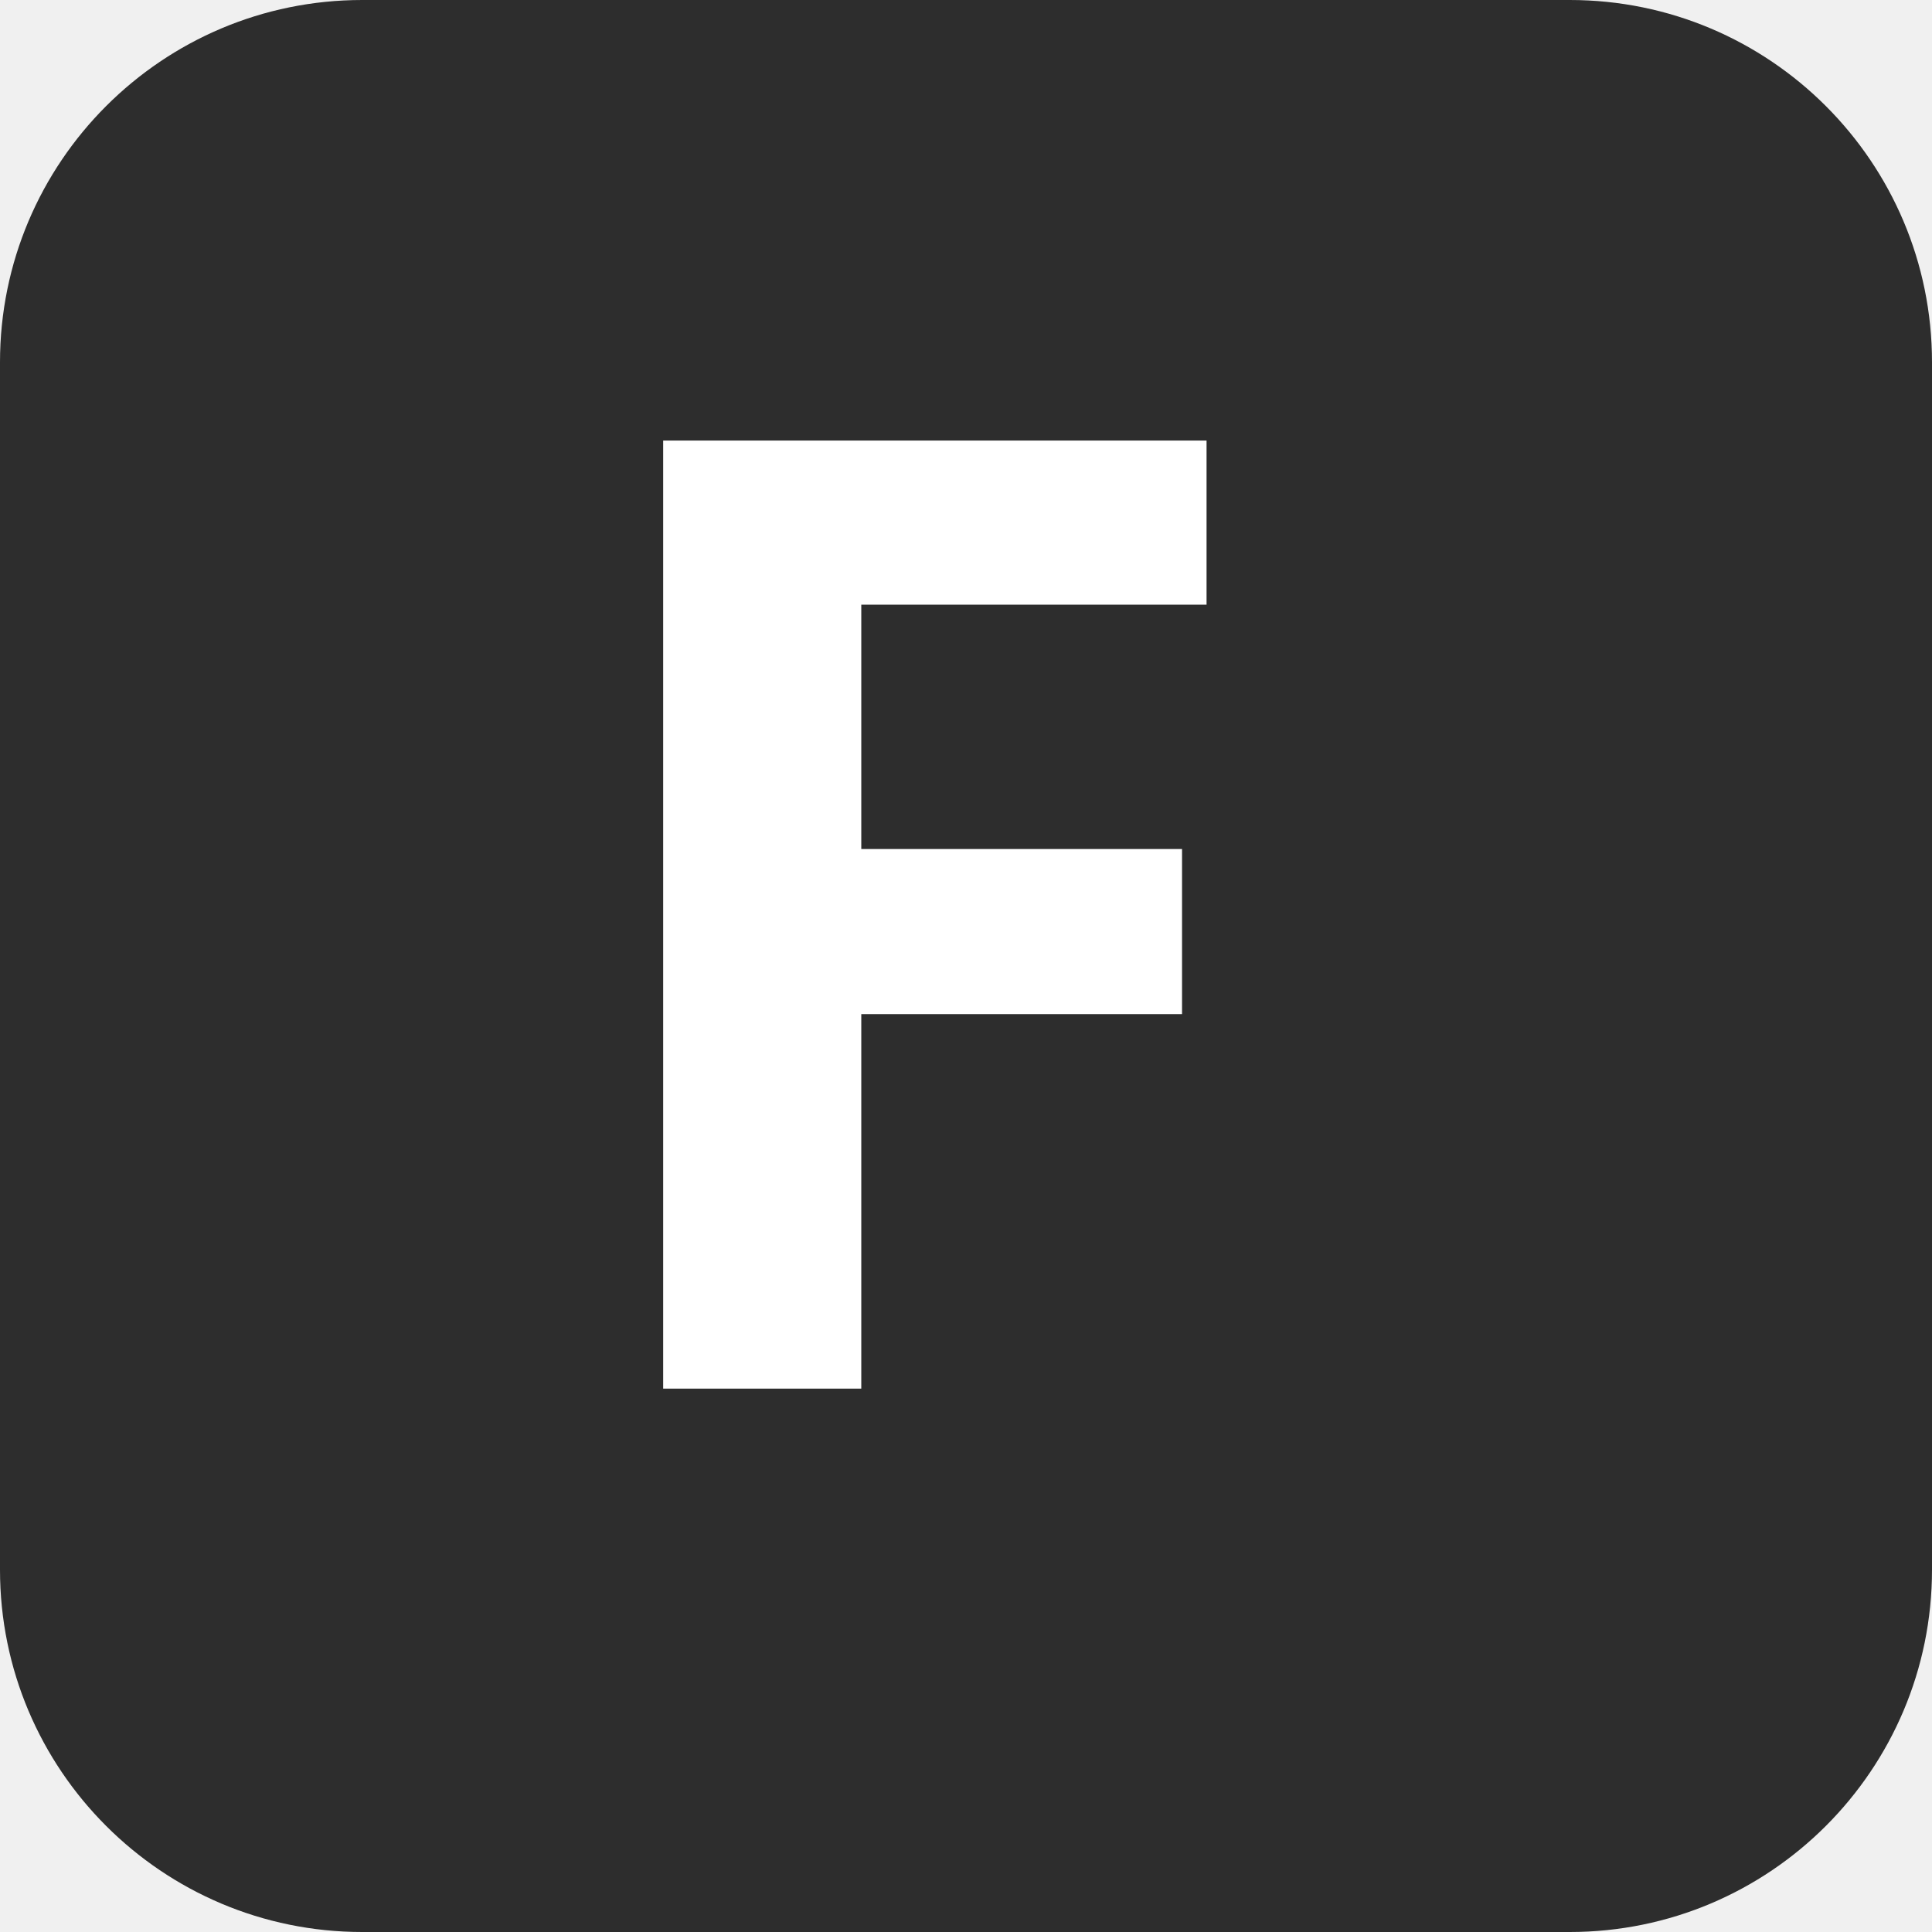
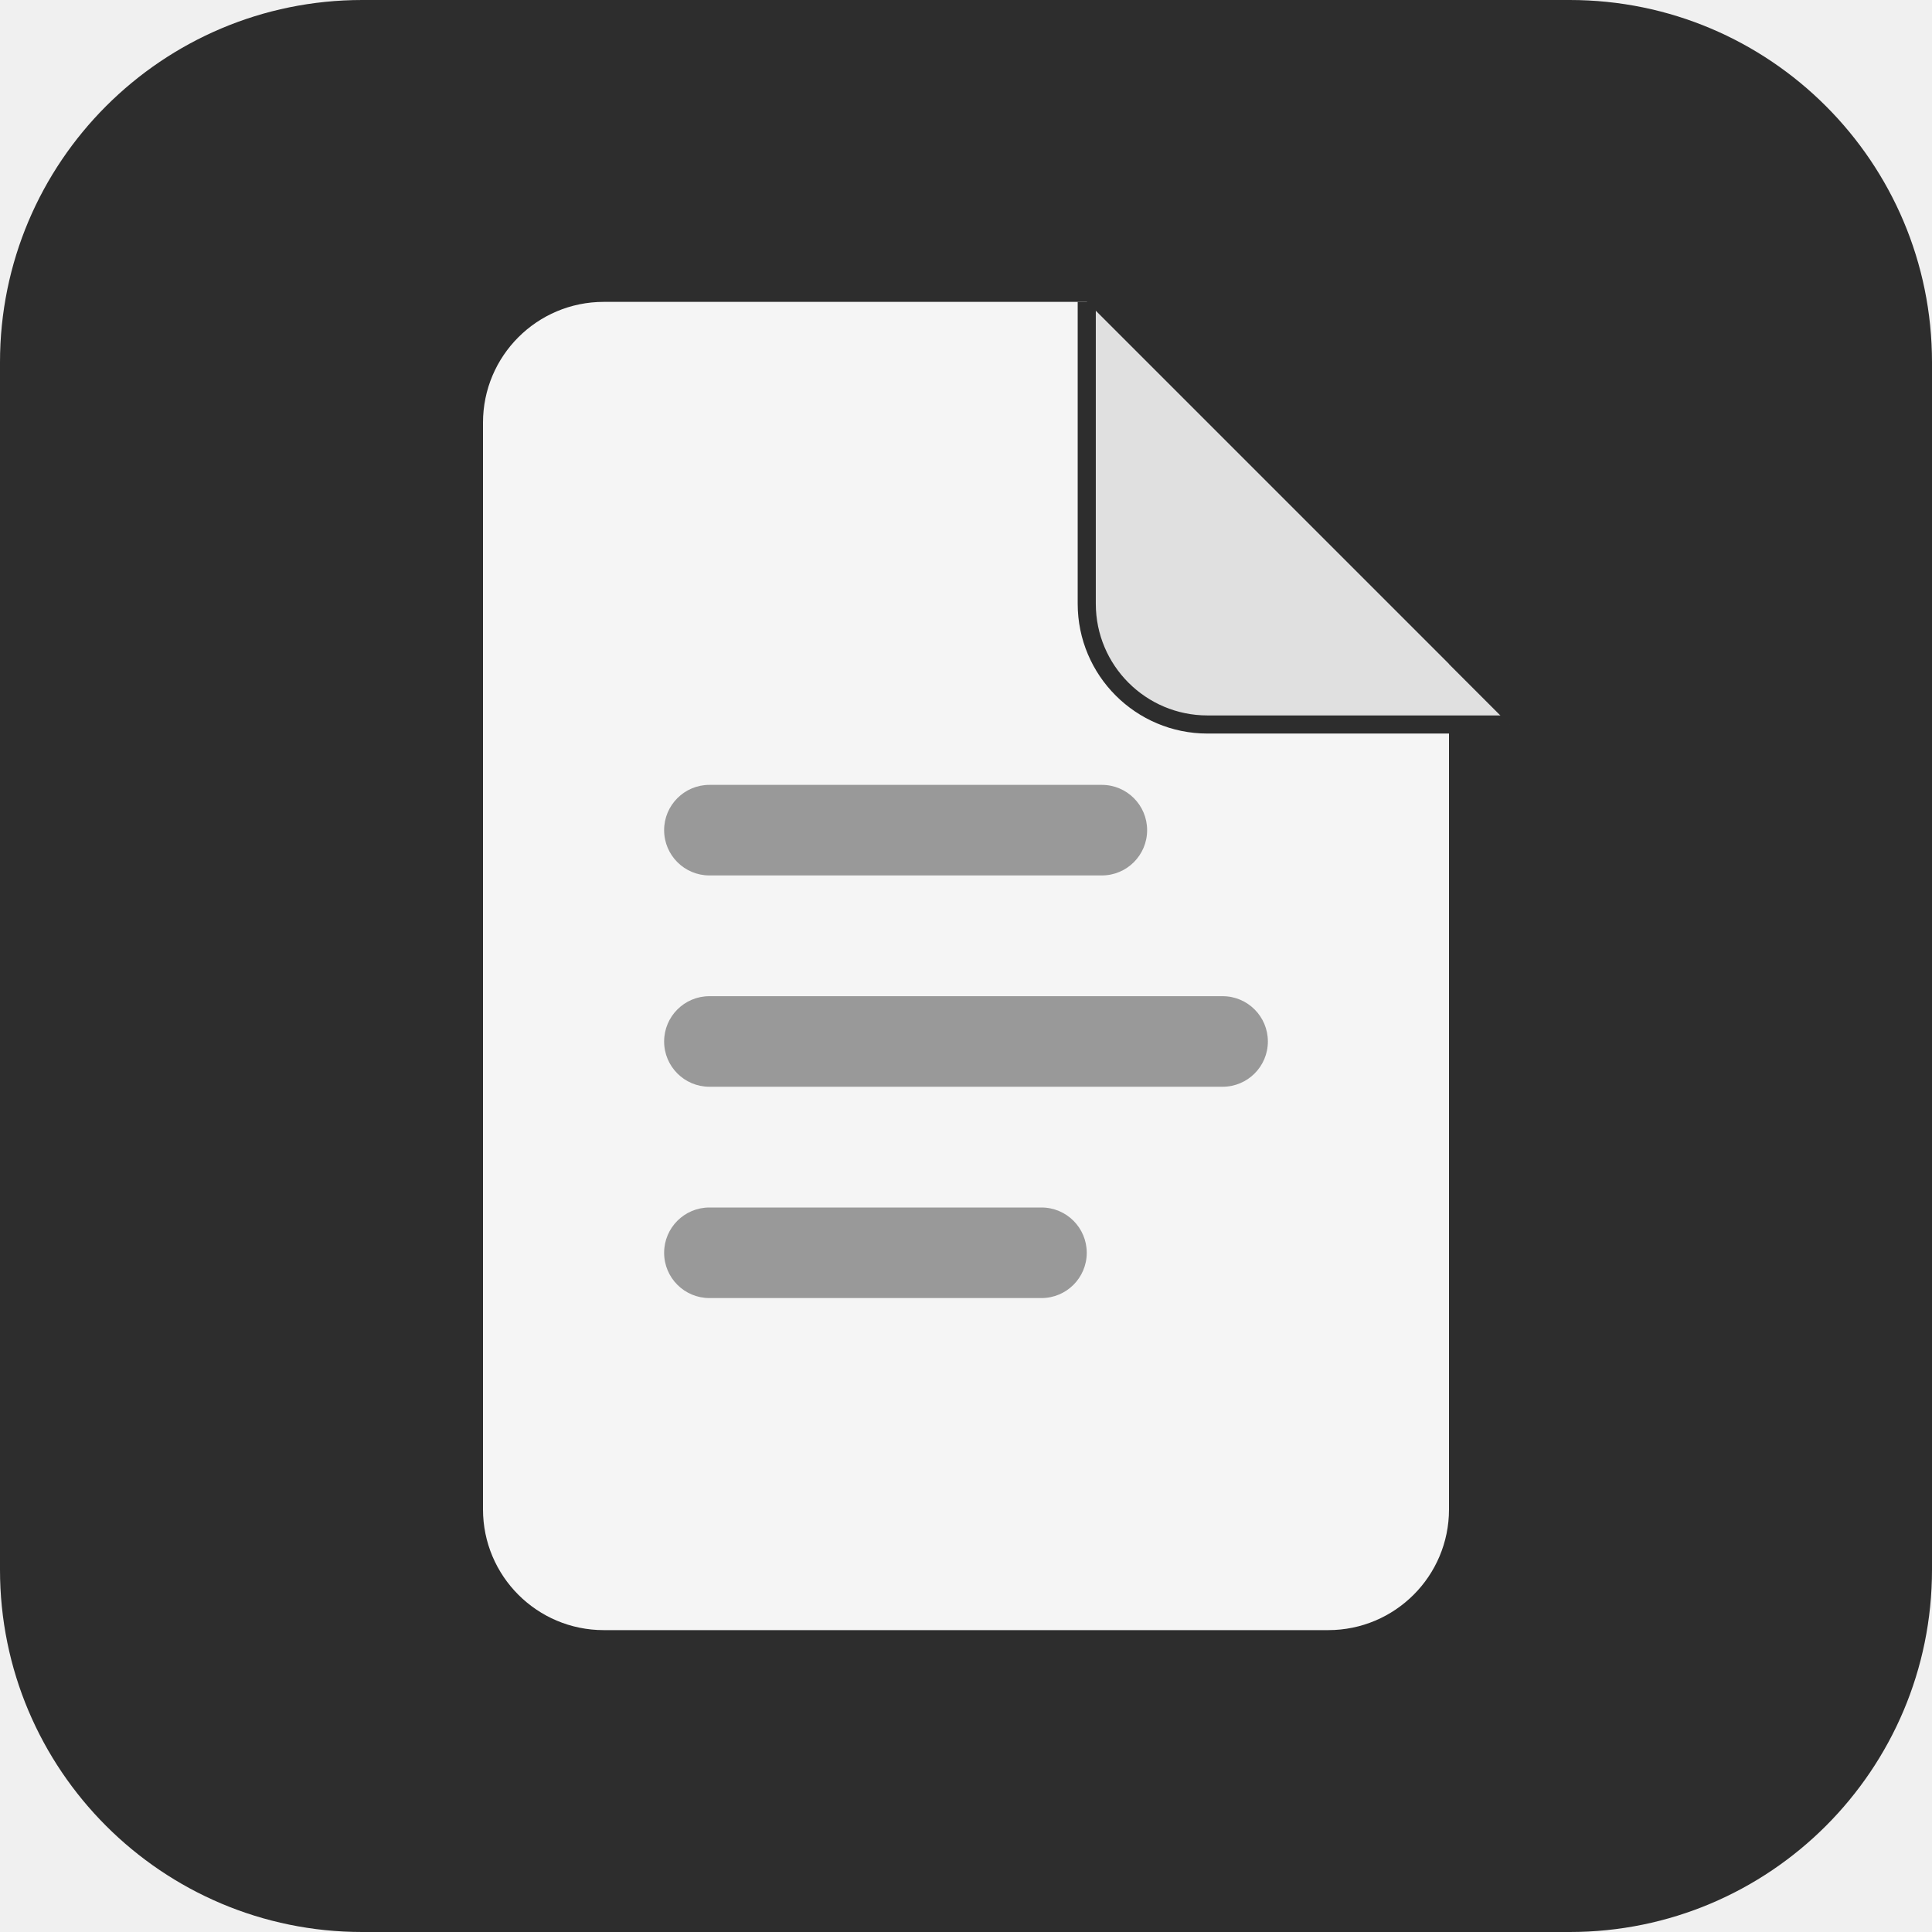
<svg xmlns="http://www.w3.org/2000/svg" viewBox="0 0 32 32" fill="none">
  <rect width="32" height="32" rx="6" fill="#2d2d2d" />
-   <text x="9" y="23" font-family="'Plus Jakarta Sans',sans-serif" font-size="22" font-weight="700" fill="white">F</text>
+   <path d="M8 7a2 2 0 0 1 2-2h8l6 6v14a2 2 0 0 1-2 2H10a2 2 0 0 1-2-2V7z" fill="white" opacity="0.95" />
+   <path d="M18 5v5a2 2 0 0 0 2 2h5" fill="#e0e0e0" stroke="#2d2d2d" stroke-width="0.3" />
+   <rect x="11" y="13" width="8" height="1.5" rx="0.75" fill="#999" />
+   <rect x="11" y="16.5" width="10" height="1.5" rx="0.75" fill="#999" />
+   <rect x="11" y="20" width="7" height="1.5" rx="0.75" fill="#999" />
</svg>
